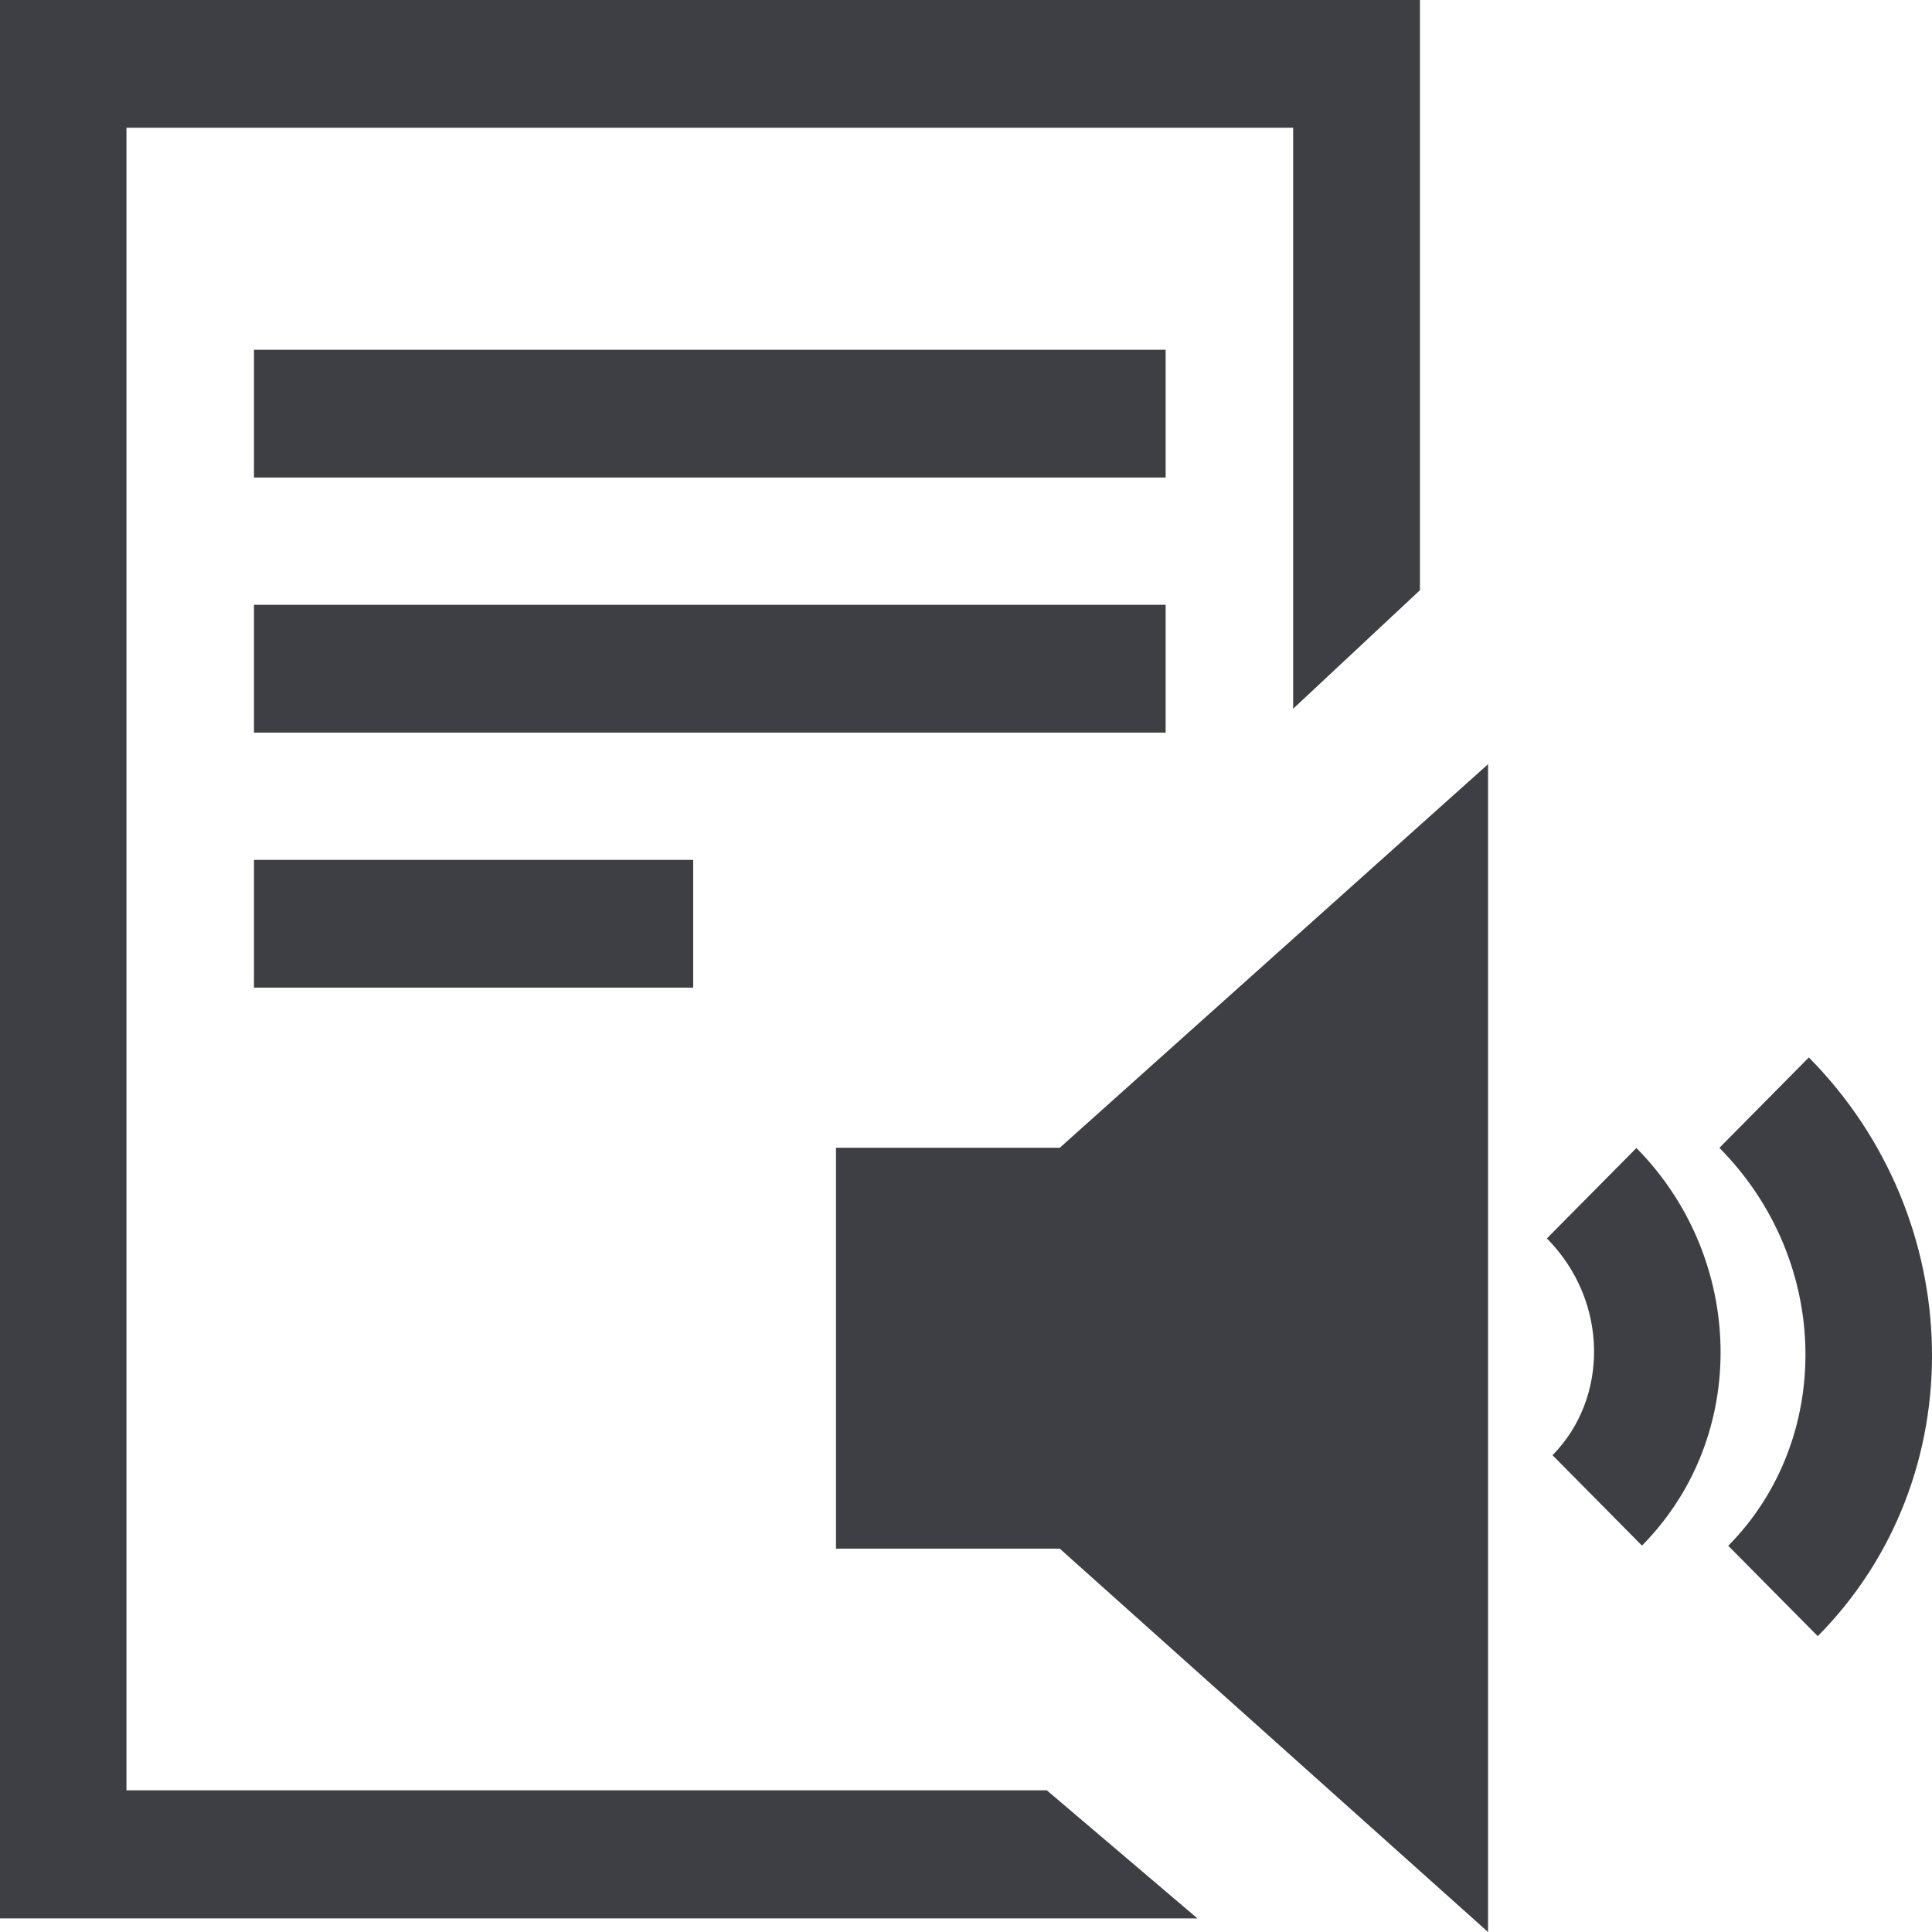
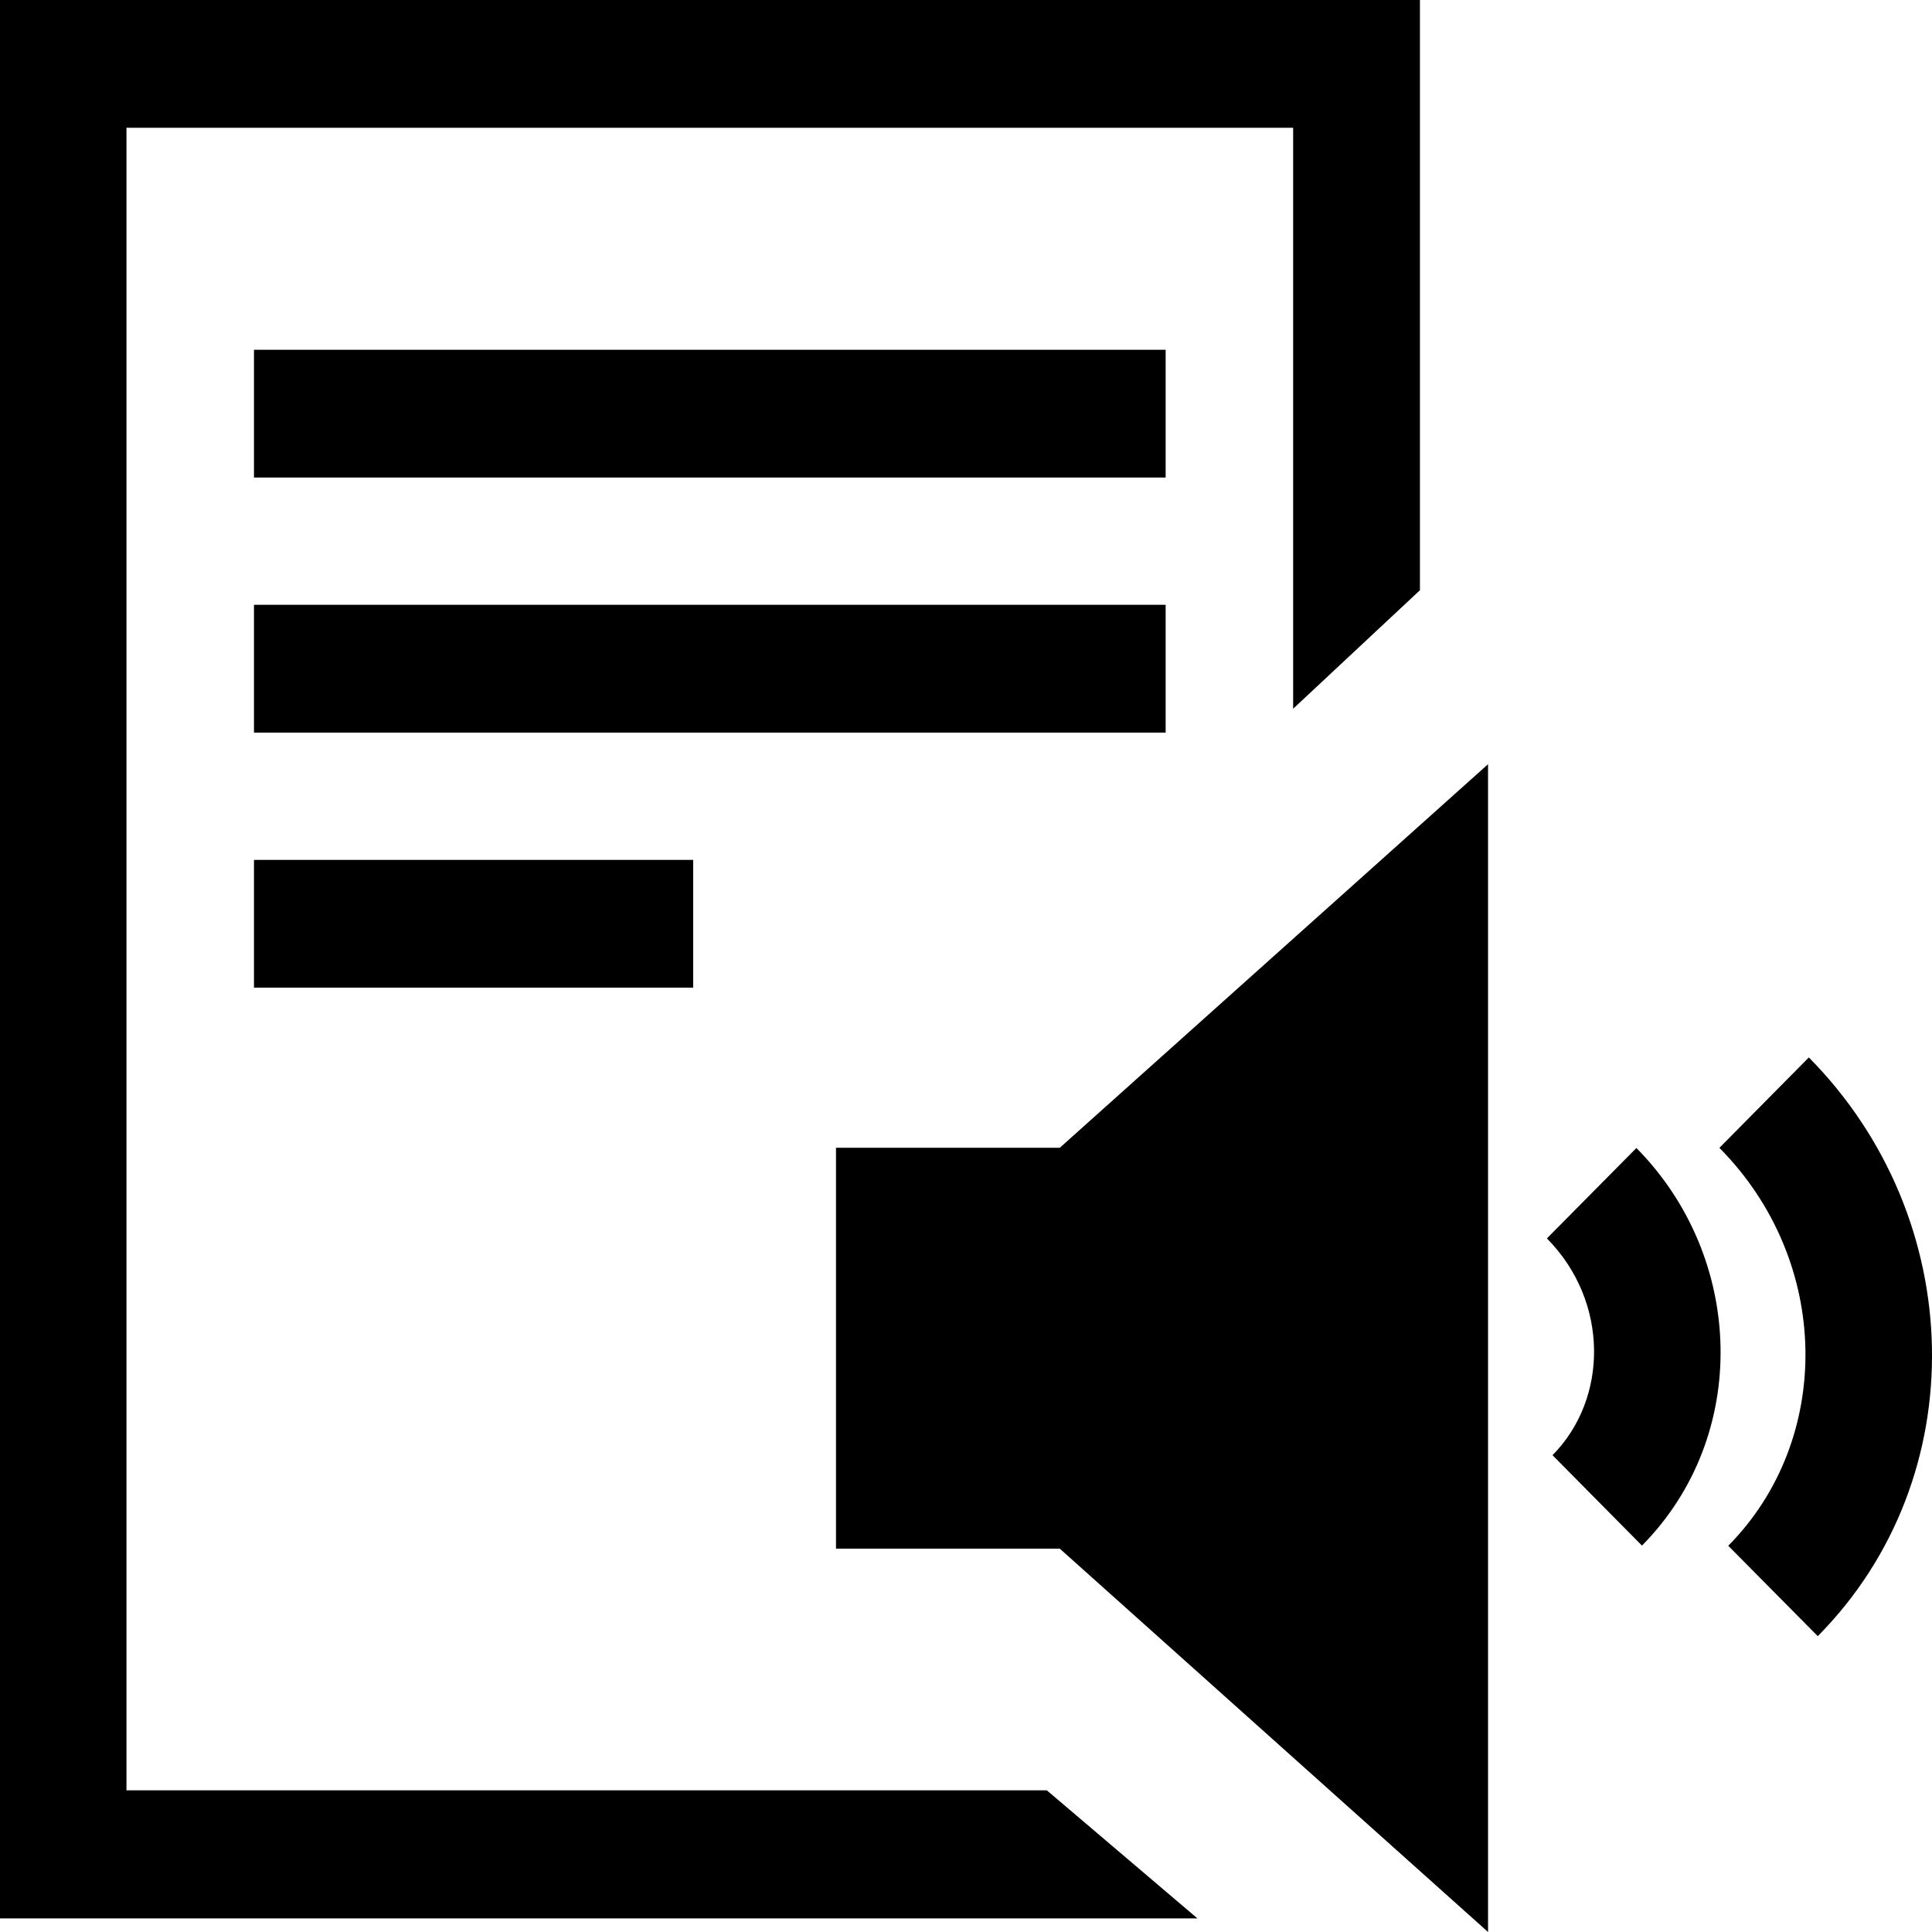
- <svg xmlns="http://www.w3.org/2000/svg" width="24" height="24" viewBox="0 0 24 24" fill="none">
-   <path d="M14.875 23.831H0V0H17.639V7.332L16.064 8.804V1.587H1.571V22.24H13.004L14.875 23.831Z" fill="#3E3E45" />
-   <path d="M8.611 10.682V12.269H3.155V10.682H8.611Z" fill="#3E3E45" />
-   <path d="M14.48 7.513V9.101H3.155V7.513H14.48Z" fill="#3E3E45" />
-   <path d="M14.48 4.345V5.932H3.155V4.345H14.48Z" fill="#3E3E45" />
-   <path d="M13.458 18.444H11.167V15.055H13.461L17.696 11.262V22.237L13.458 18.444Z" fill="#3E3E45" />
-   <path d="M16.91 13.025V20.474L13.761 17.653H11.956V15.849H13.761L16.91 13.028M18.482 9.496L13.165 14.258H10.385V19.238H13.165L18.485 24V9.493L18.482 9.496Z" fill="#3E3E45" />
-   <path d="M20.328 14.261C21.675 15.623 21.745 17.837 20.397 19.2L19.286 18.077C19.982 17.373 19.989 16.165 19.216 15.384L20.328 14.261Z" fill="#3E3E45" />
-   <path d="M22.47 13.136C24.446 15.132 24.535 18.351 22.581 20.325L21.469 19.202C22.771 17.887 22.76 15.674 21.359 14.259L22.47 13.136Z" fill="#3E3E45" />
+ <svg xmlns="http://www.w3.org/2000/svg" width="24" height="24" viewBox="0 0 24 24" fill="#000">
+   <path d="M14.875 23.831H0V0H17.639V7.332L16.064 8.804V1.587H1.571V22.24H13.004L14.875 23.831Z" fill="#000" />
+   <path d="M8.611 10.682V12.269H3.155V10.682H8.611Z" fill="#000" />
+   <path d="M14.48 7.513V9.101H3.155V7.513H14.48Z" fill="#000" />
+   <path d="M14.48 4.345V5.932H3.155V4.345H14.48Z" fill="#000" />
+   <path d="M13.458 18.444H11.167V15.055H13.461L17.696 11.262V22.237L13.458 18.444Z" fill="#000" />
+   <path d="M16.91 13.025V20.474L13.761 17.653H11.956V15.849H13.761L16.91 13.028M18.482 9.496L13.165 14.258H10.385V19.238H13.165L18.485 24V9.493L18.482 9.496Z" fill="#000" />
+   <path d="M20.328 14.261C21.675 15.623 21.745 17.837 20.397 19.2L19.286 18.077C19.982 17.373 19.989 16.165 19.216 15.384L20.328 14.261Z" fill="#000" />
+   <path d="M22.47 13.136C24.446 15.132 24.535 18.351 22.581 20.325L21.469 19.202C22.771 17.887 22.76 15.674 21.359 14.259L22.47 13.136Z" fill="#000" />
</svg>
